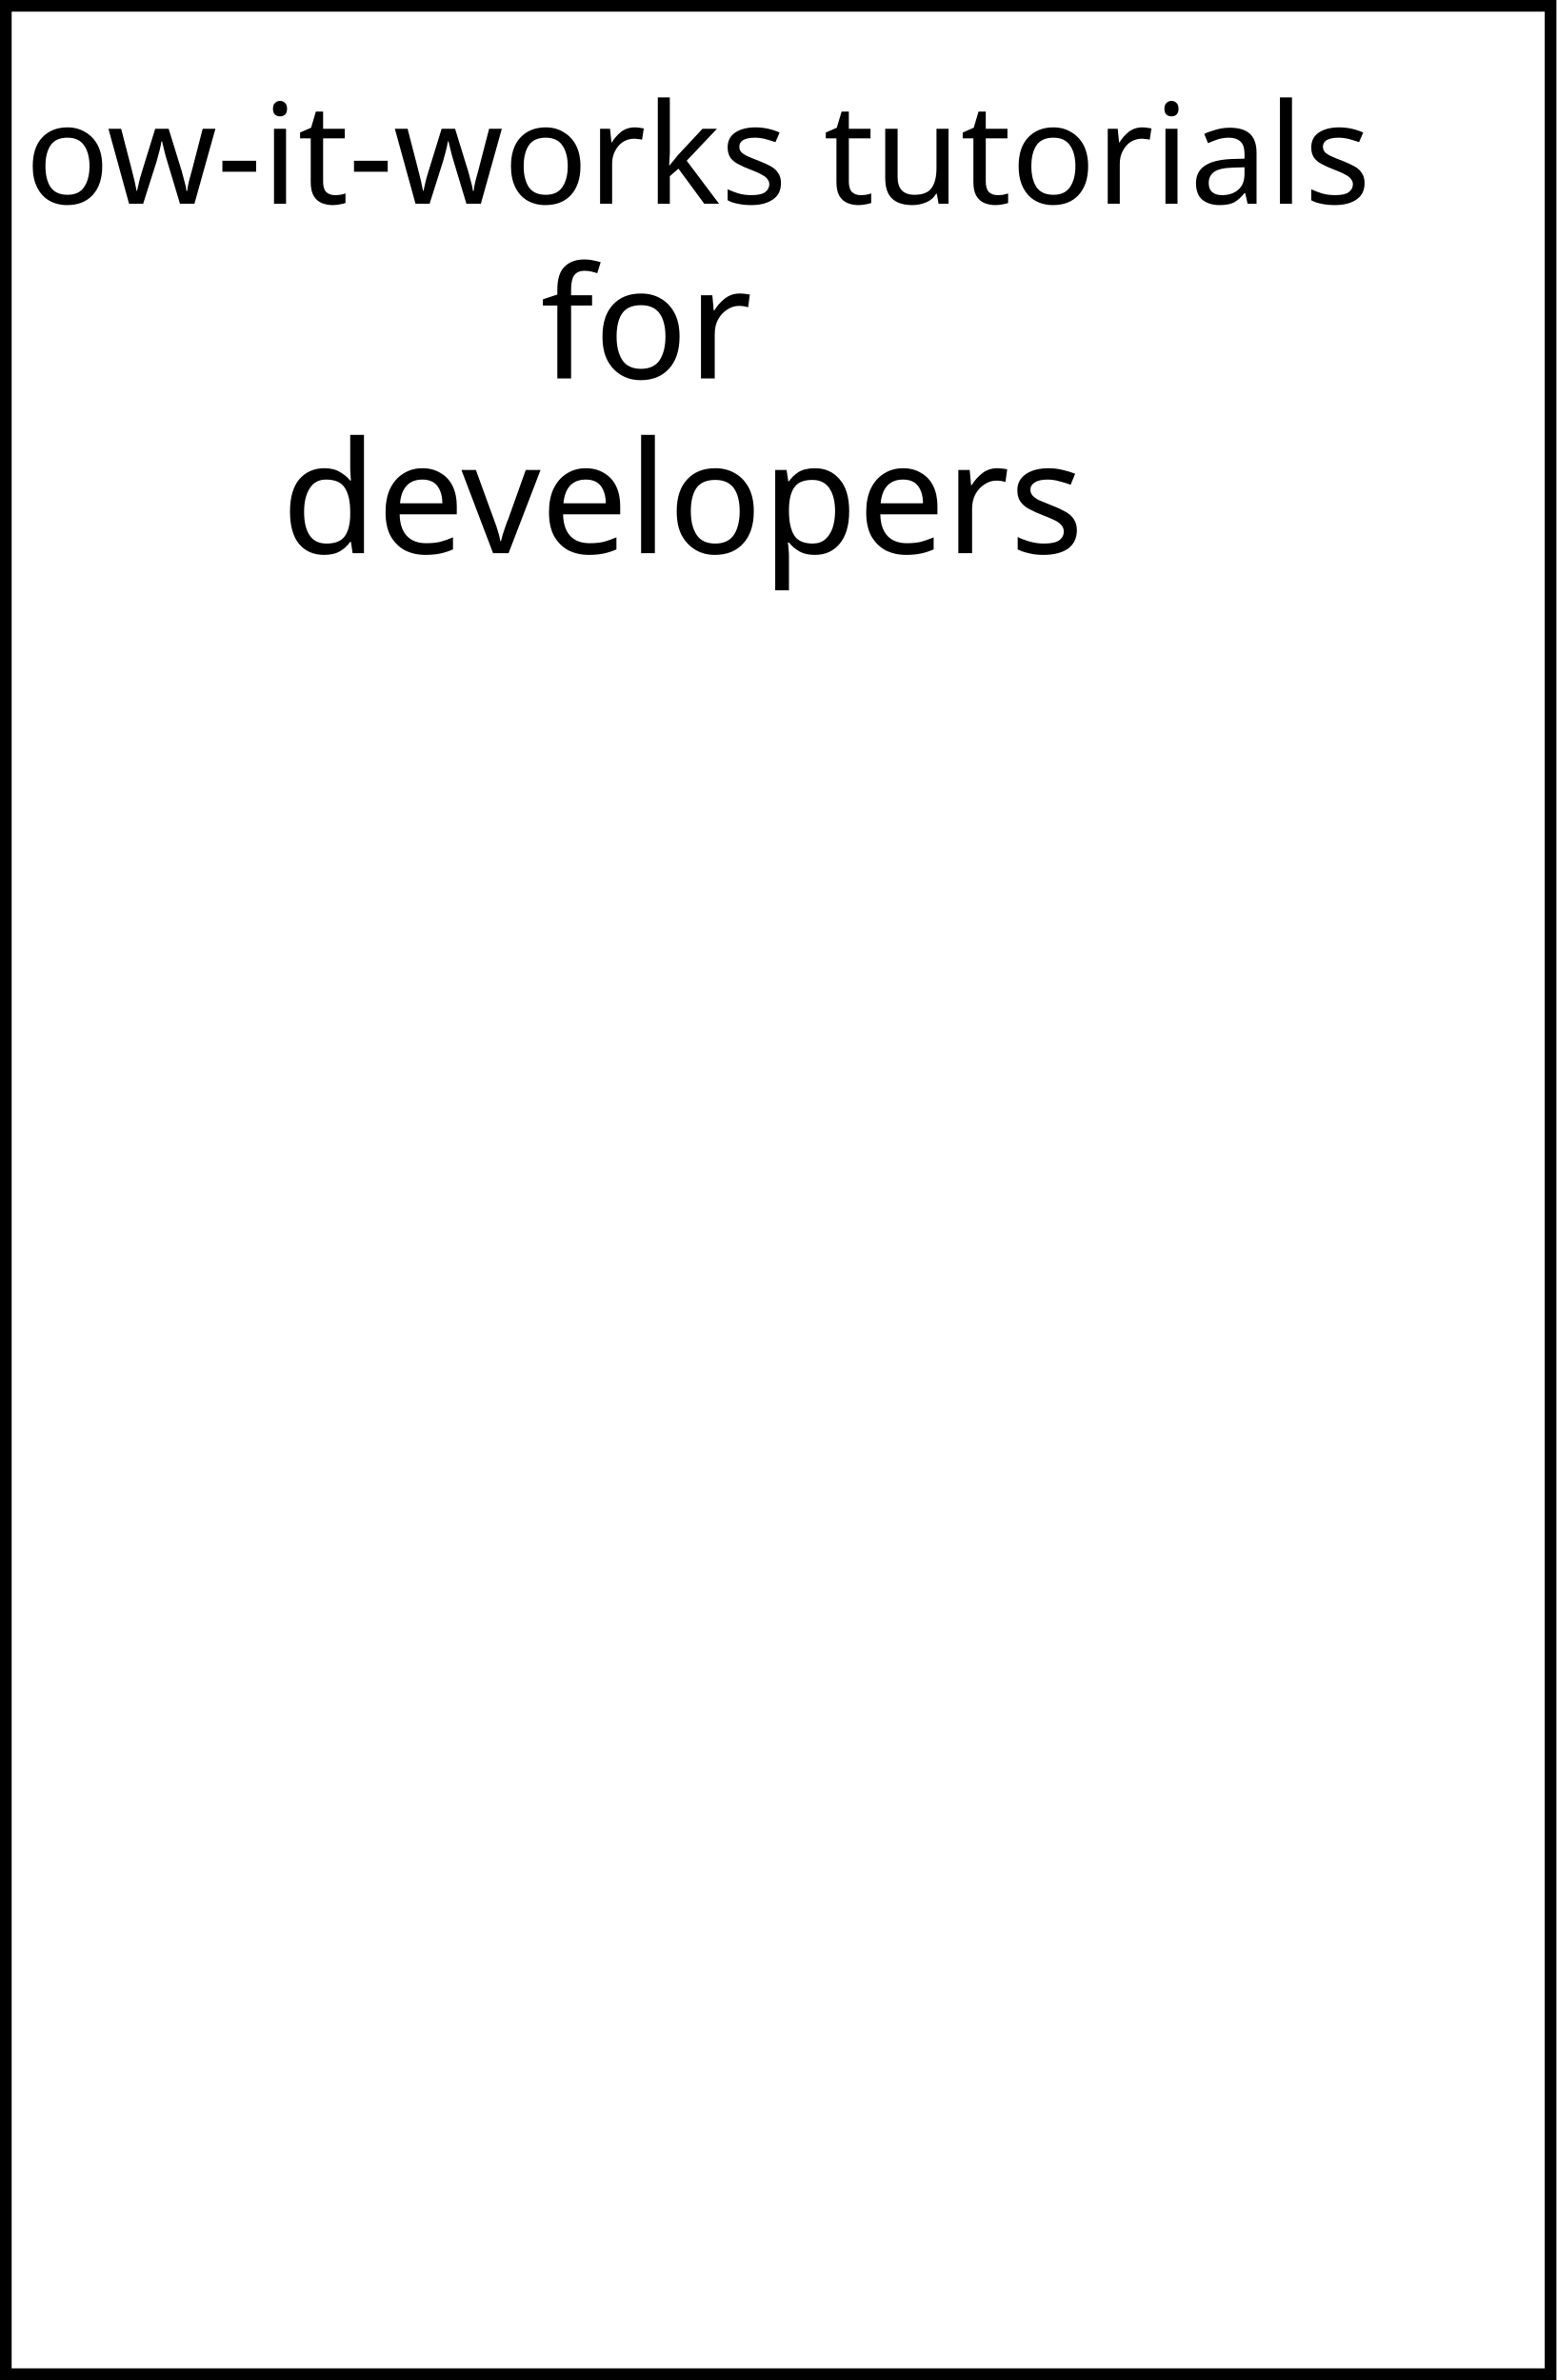
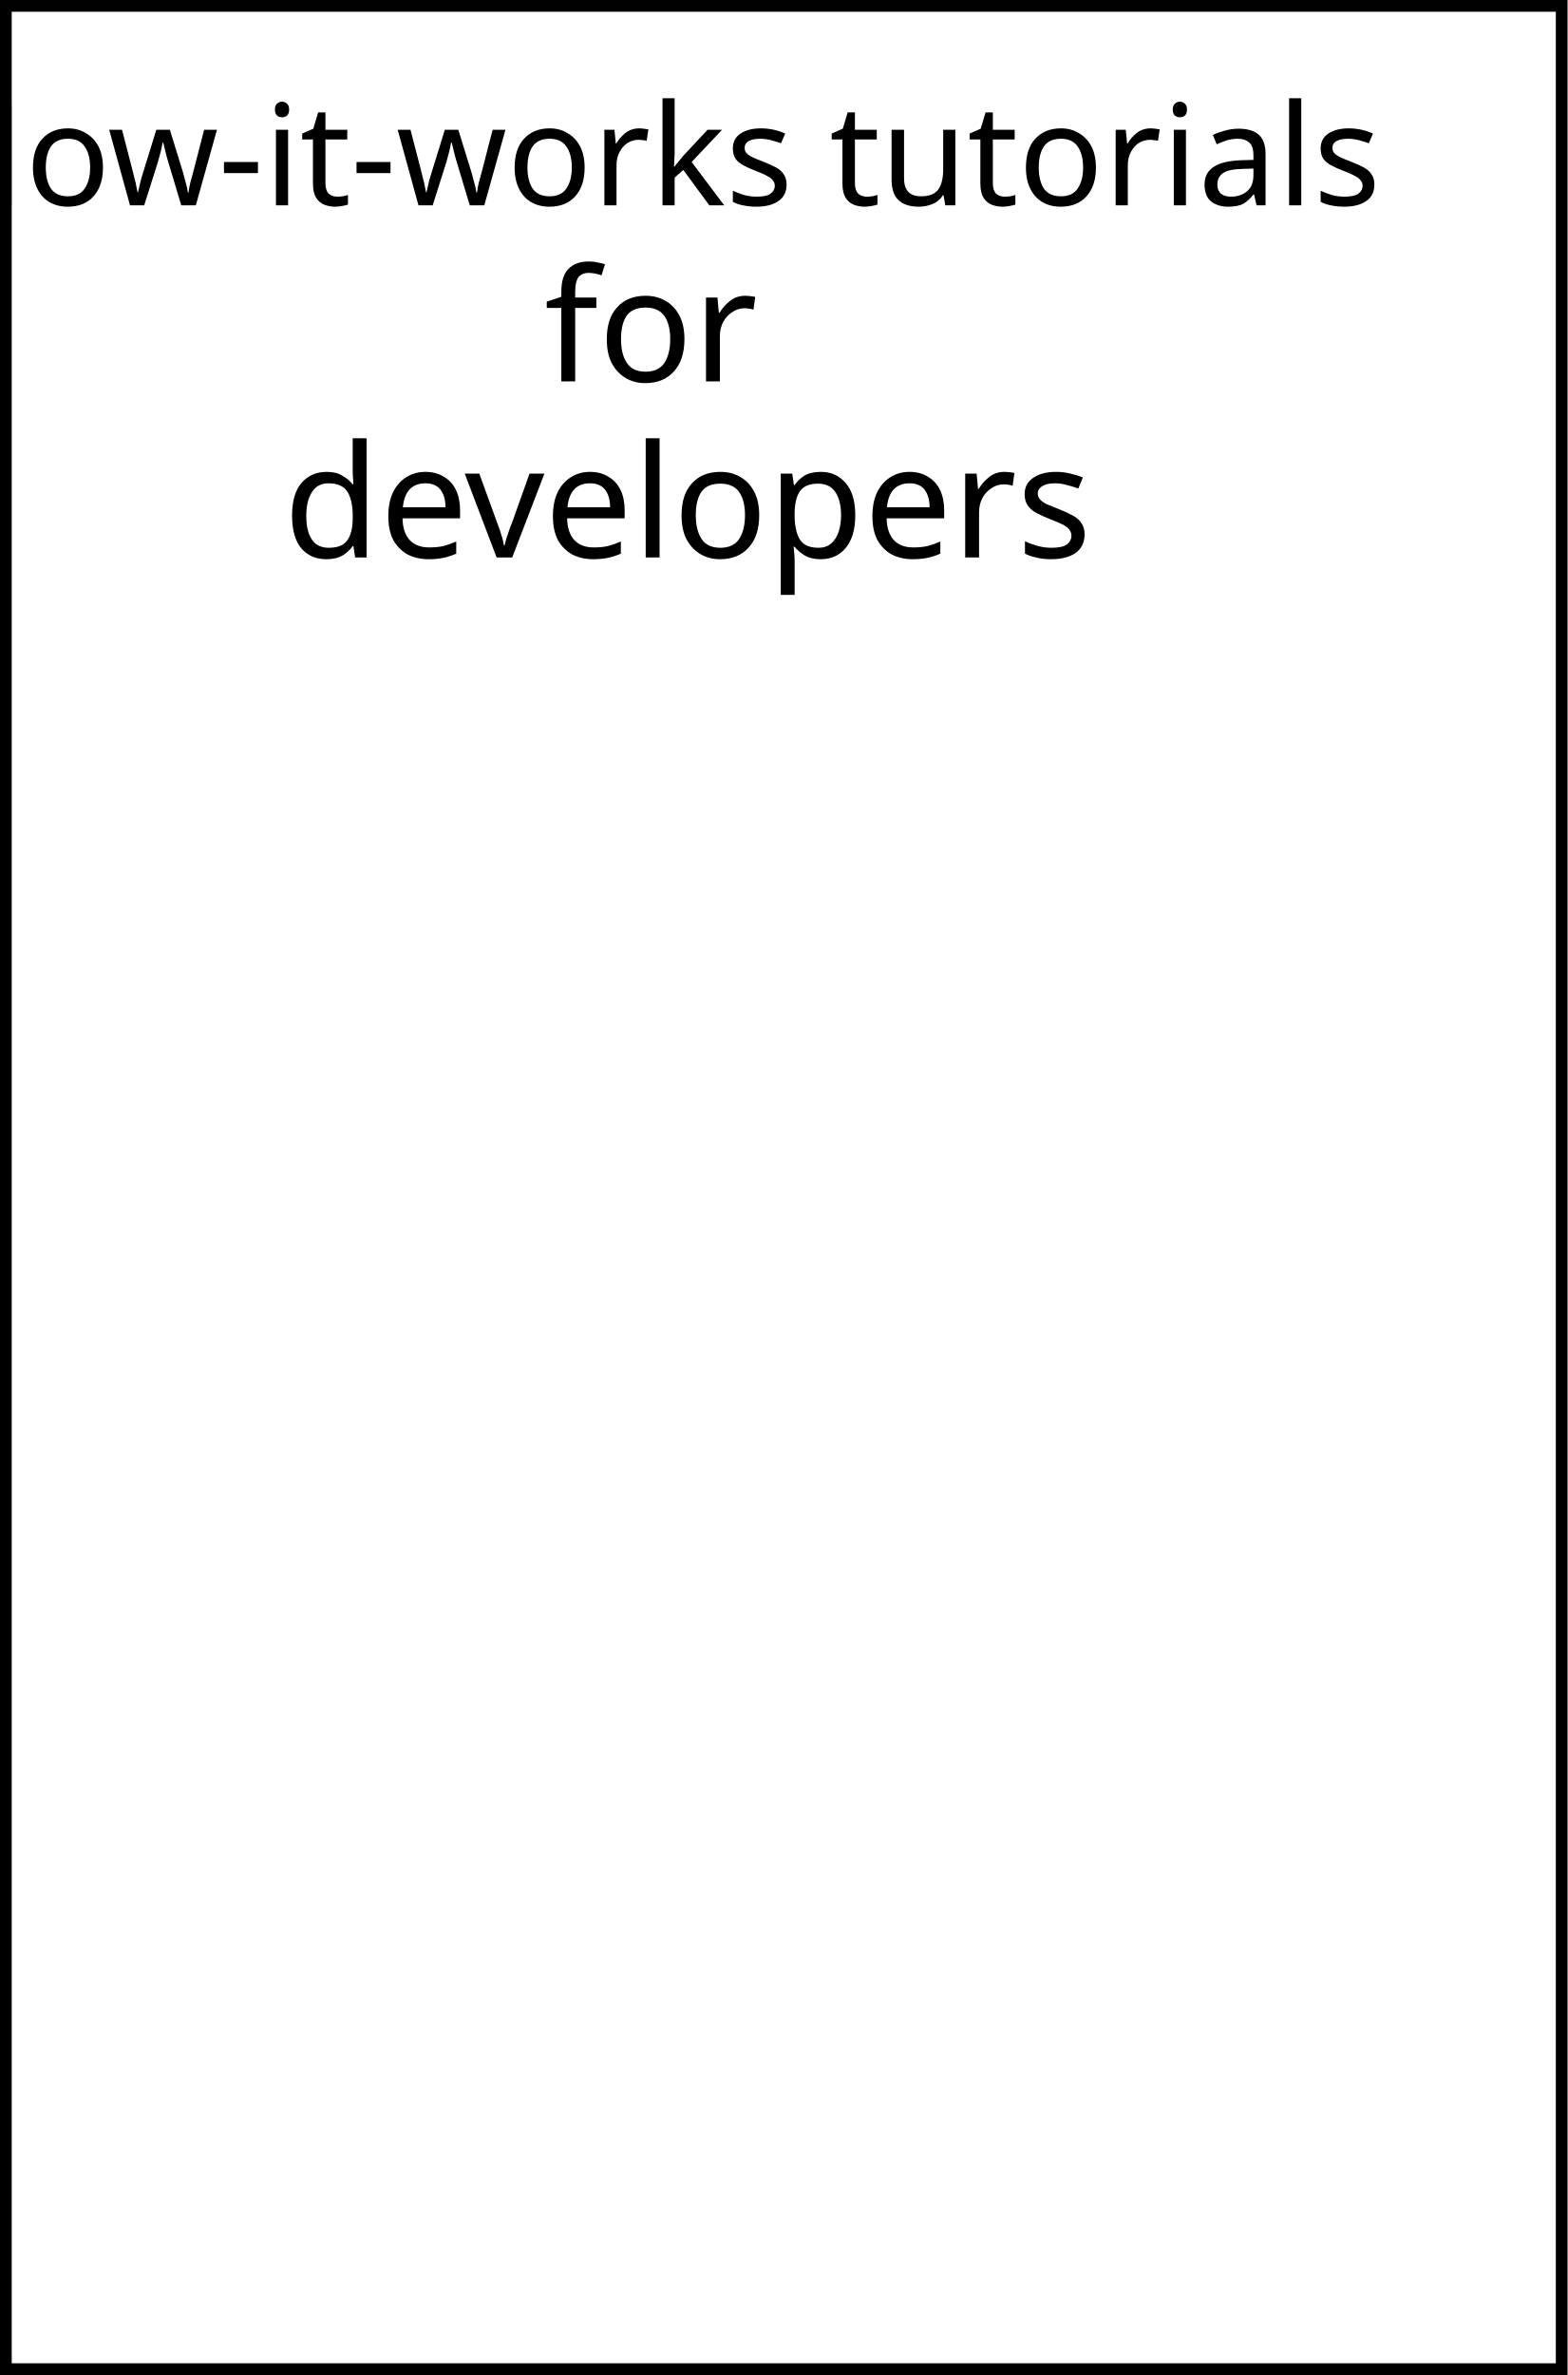
- <svg xmlns="http://www.w3.org/2000/svg" width="70.682mm" height="108.118mm" viewBox="0 0 70.682 108.118" version="1.1" id="svg893">
+ <svg xmlns="http://www.w3.org/2000/svg" width="70.682mm" height="107.059mm" viewBox="0 0 70.682 107.059" version="1.1" id="svg893">
  <defs id="defs887" />
  <g id="layer1" transform="translate(-68.22466,-67.74913)">
-     <path style="opacity:1;vector-effect:none;fill:none;fill-opacity:1;fill-rule:evenodd;stroke:#000000;stroke-width:0.529;stroke-linecap:butt;stroke-linejoin:miter;stroke-miterlimit:4;stroke-dasharray:none;stroke-dashoffset:0;stroke-opacity:1" d="M 68.489,68.014 H 138.642 V 175.602 H 68.489 Z" id="rect870" />
+     <path style="opacity:1;vector-effect:none;fill:none;fill-opacity:1;fill-rule:evenodd;stroke:#000000;stroke-width:0.529;stroke-linecap:butt;stroke-linejoin:miter;stroke-miterlimit:4;stroke-dasharray:none;stroke-dashoffset:0;stroke-opacity:1" d="M 68.489,68.014 H 138.642 V 174.544 H 68.489 Z" id="rect870" />
    <text xml:space="preserve" style="font-style:normal;font-variant:normal;font-weight:normal;font-stretch:normal;font-size:6.35px;line-height:1.25;font-family:'Noto Sans';-inkscape-font-specification:'Noto Sans';text-align:center;letter-spacing:0px;word-spacing:0px;text-anchor:middle;fill:#000000;fill-opacity:1;stroke:none;stroke-width:0.265" x="103.354" y="77.003" id="text1465">
      <tspan x="103.354" y="77.003" style="font-style:normal;font-variant:normal;font-weight:normal;font-stretch:normal;font-size:6.35px;line-height:100%;font-family:'Noto Sans';-inkscape-font-specification:'Noto Sans';text-align:center;text-anchor:middle;stroke-width:0.265" id="tspan1469">How-it-works tutorials</tspan>
      <tspan x="103.354" y="84.94" style="font-style:normal;font-variant:normal;font-weight:normal;font-stretch:normal;font-size:7.056px;line-height:100%;font-family:'Noto Sans';-inkscape-font-specification:'Noto Sans';text-align:center;text-anchor:middle;stroke-width:0.265" id="tspan1475">for</tspan>
      <tspan x="103.354" y="92.878" style="font-style:normal;font-variant:normal;font-weight:normal;font-stretch:normal;font-size:7.056px;line-height:100%;font-family:'Noto Sans';-inkscape-font-specification:'Noto Sans';text-align:center;text-anchor:middle;stroke-width:0.265" id="tspan1477">developers</tspan>
    </text>
  </g>
</svg>
